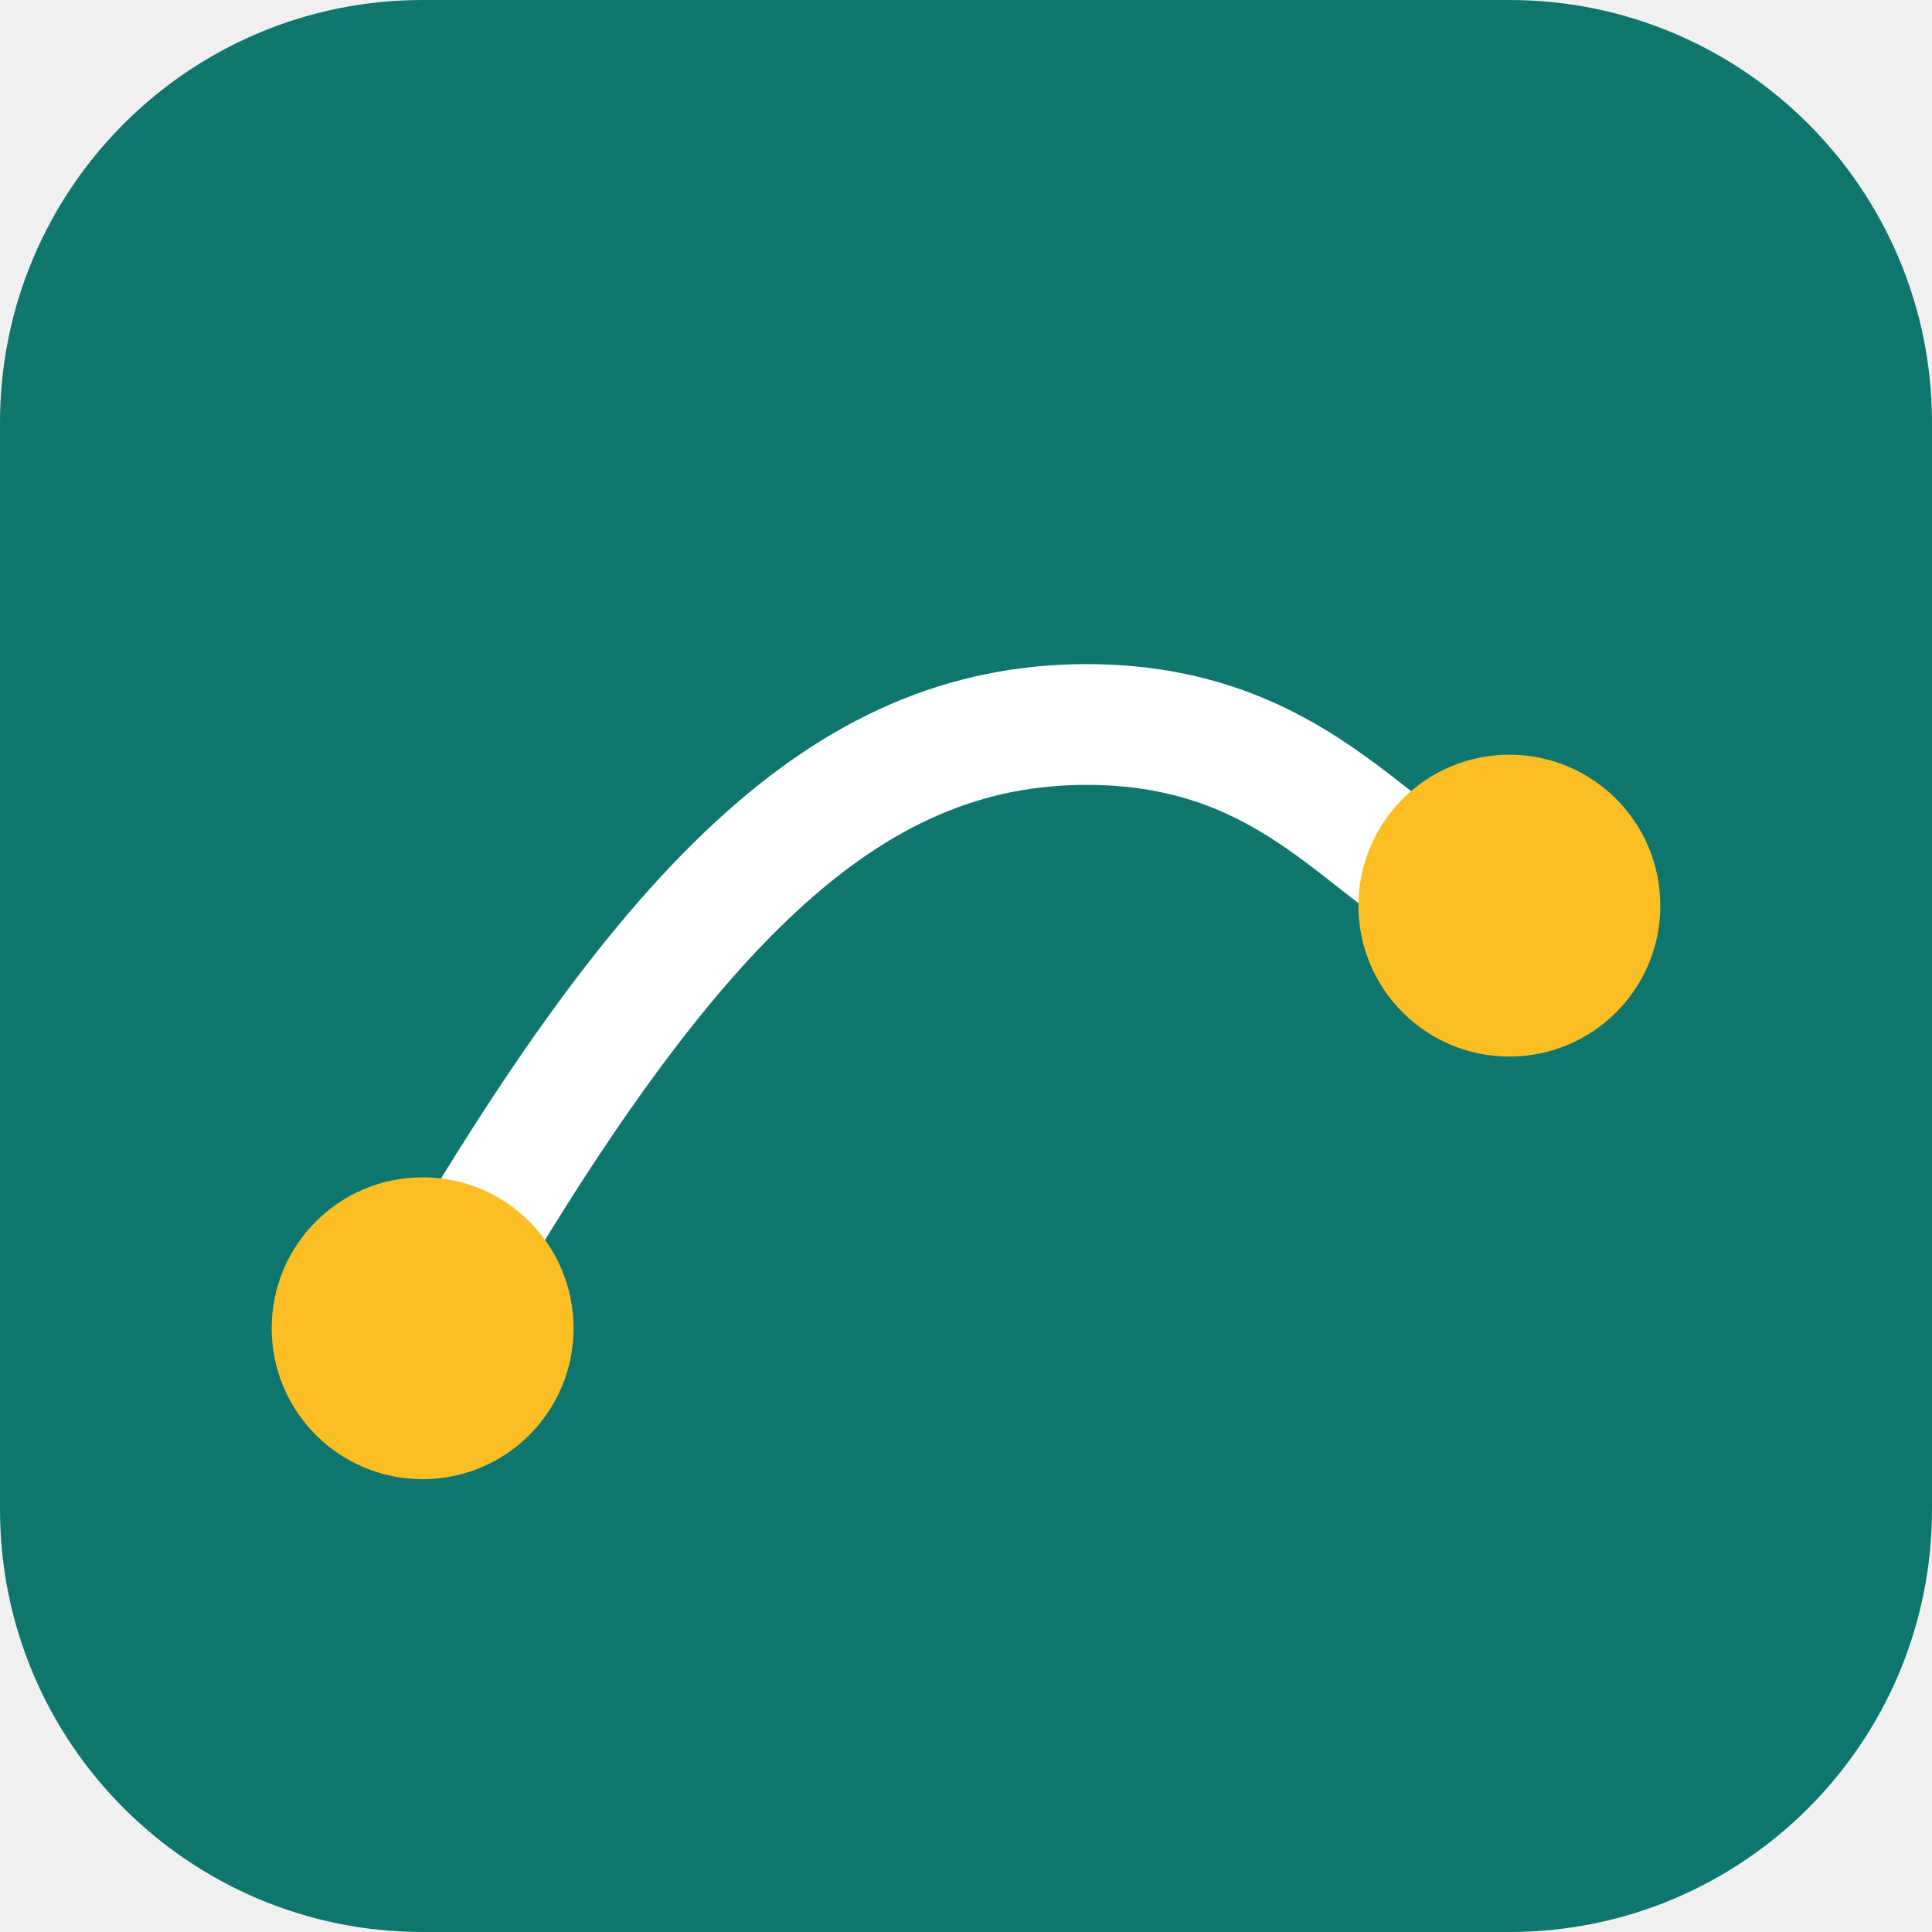
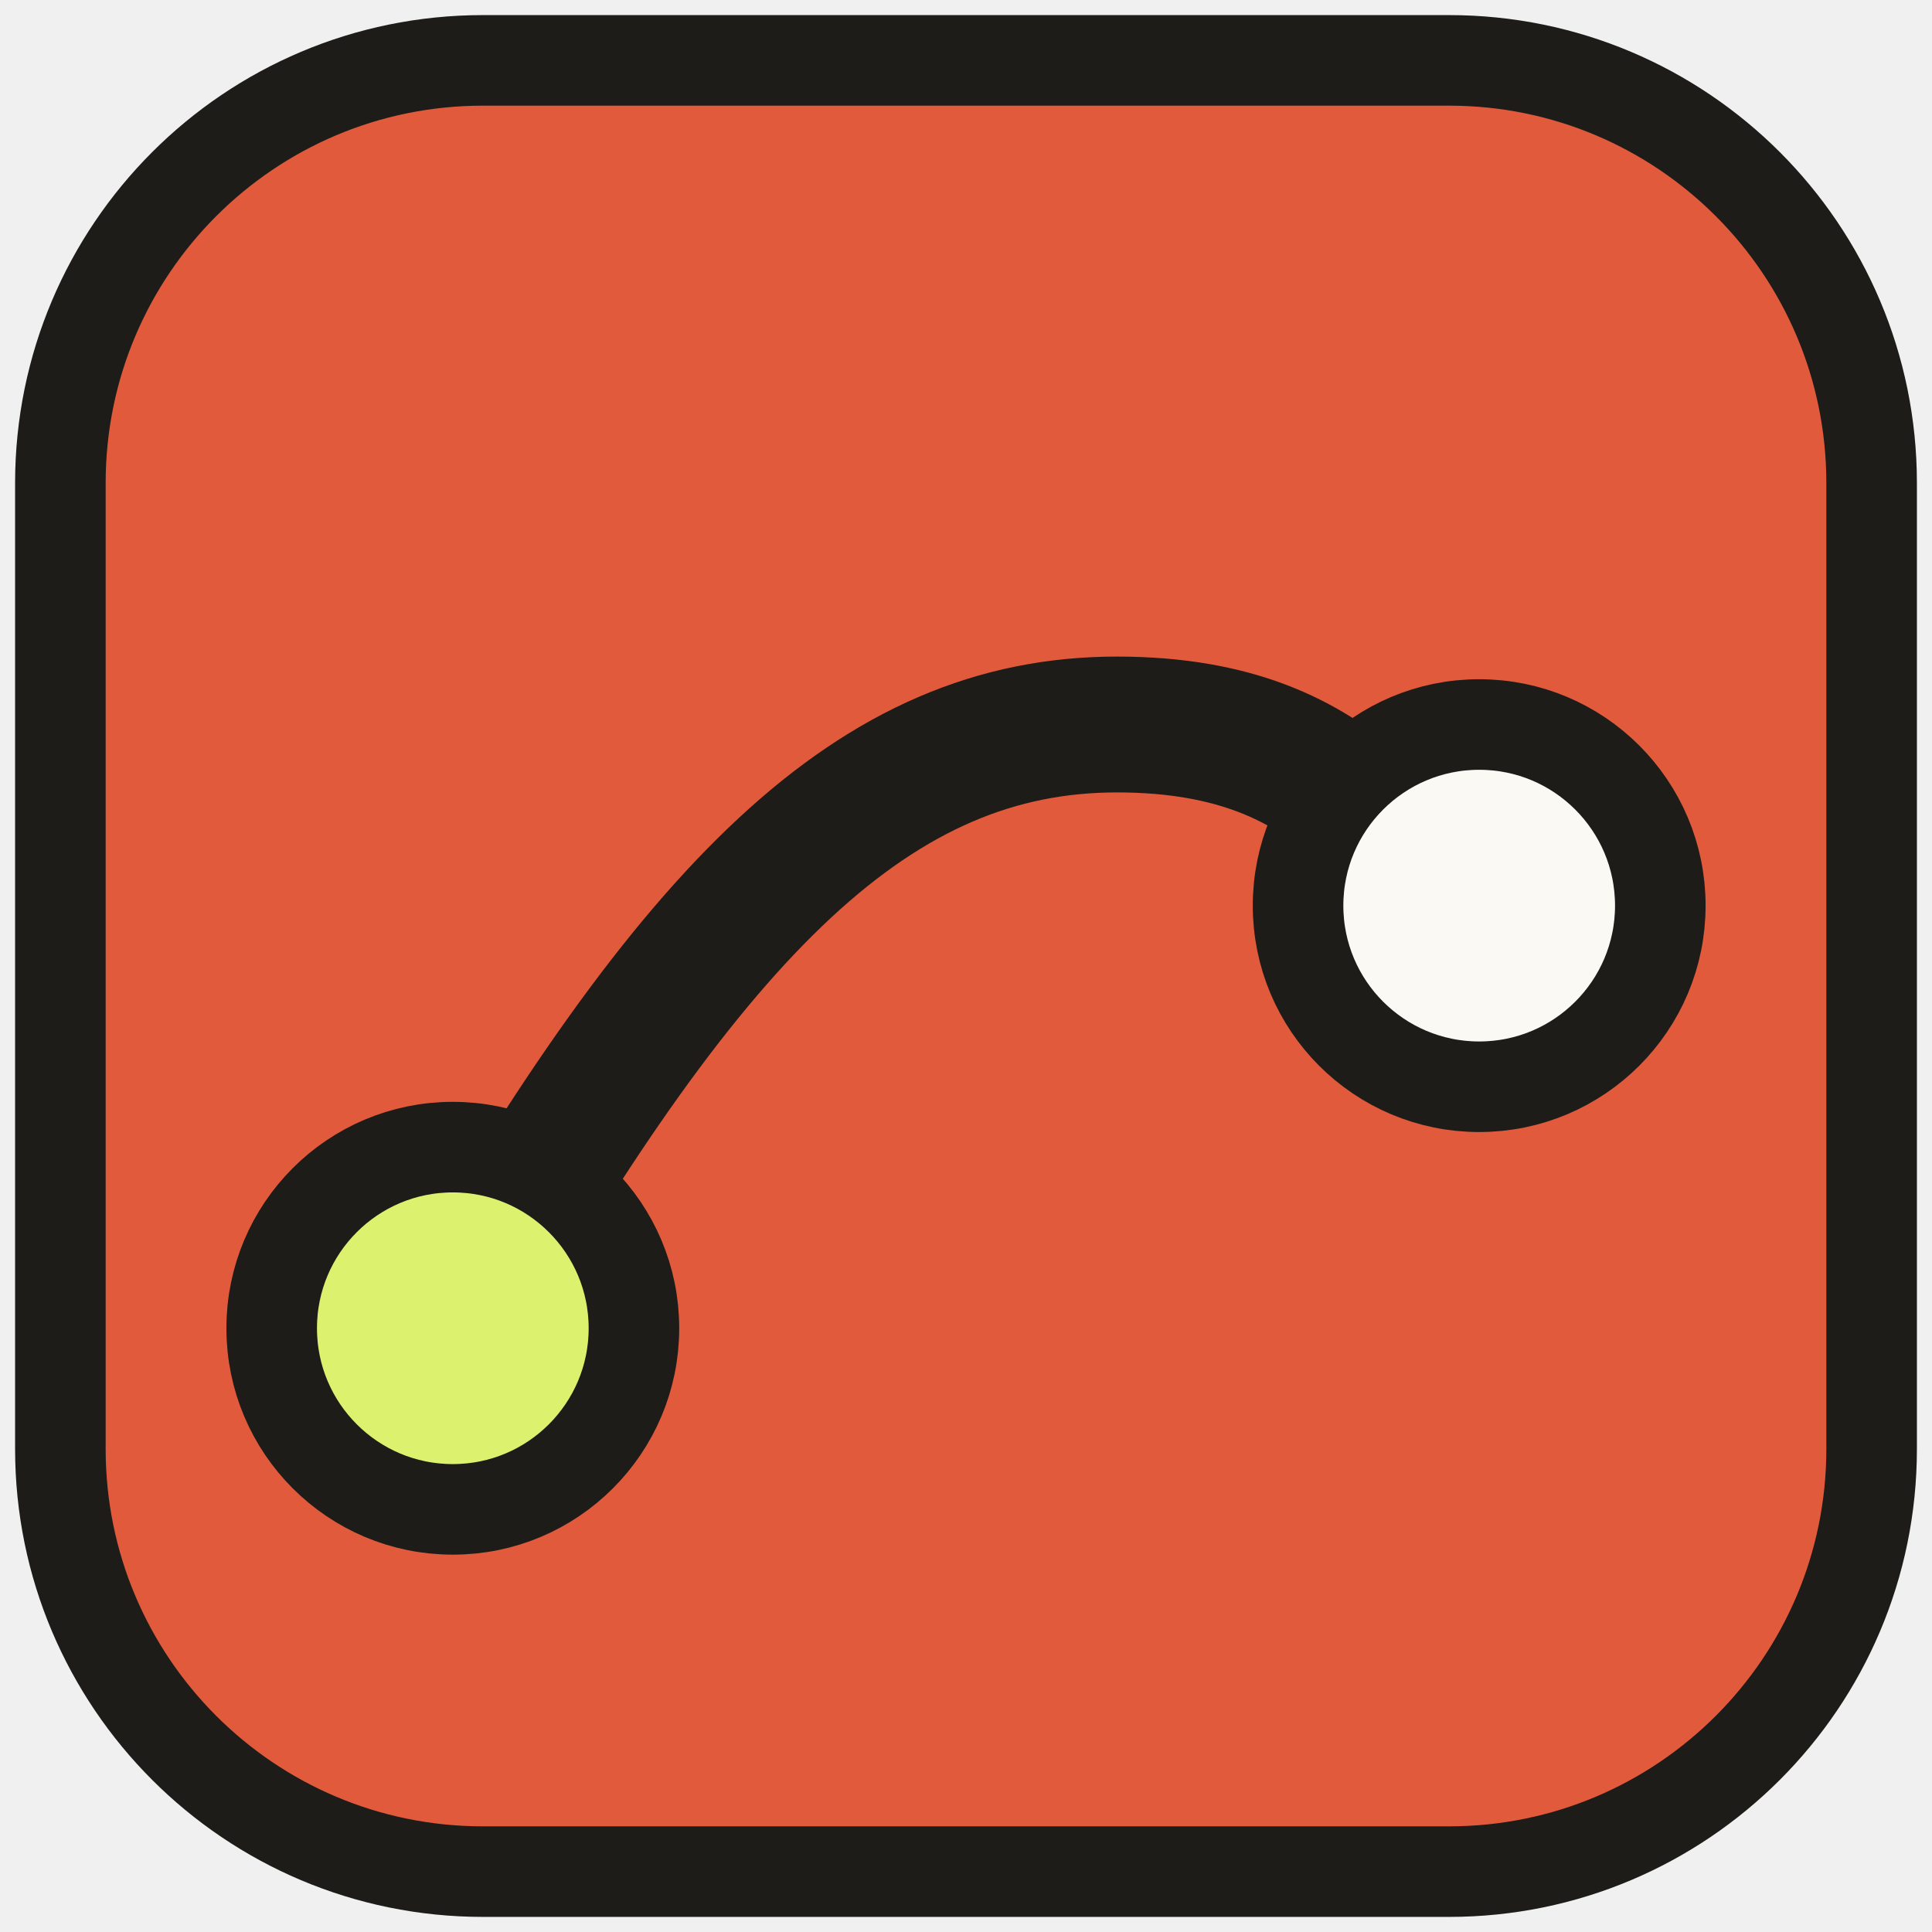
<svg xmlns="http://www.w3.org/2000/svg" viewBox="0 0 64 64">
-   <rect width="64" height="64" rx="14" fill="#0f766e" />
-   <path d="M14 44c8-14 14-20 22-20s10 6 14 6" stroke="#fff" stroke-width="4" fill="none" stroke-linecap="round" />
-   <circle cx="14" cy="44" r="5" fill="#fbbf24" />
-   <circle cx="50" cy="30" r="5" fill="#fbbf24" />
+   <rect x="2" y="2" width="60" height="60" rx="14" fill="#e15a3c" stroke="#1d1c19" stroke-width="3" />
+   <path d="M15 44c8-14 14-20 22-20s9 5 12 6" stroke="#1d1c19" stroke-width="4.5" fill="none" stroke-linecap="round" />
+   <circle cx="15" cy="44" r="6" fill="#dcf16e" stroke="#1d1c19" stroke-width="3" />
+   <circle cx="49" cy="30" r="6" fill="#fbf9f3" stroke="#1d1c19" stroke-width="3" />
</svg>
